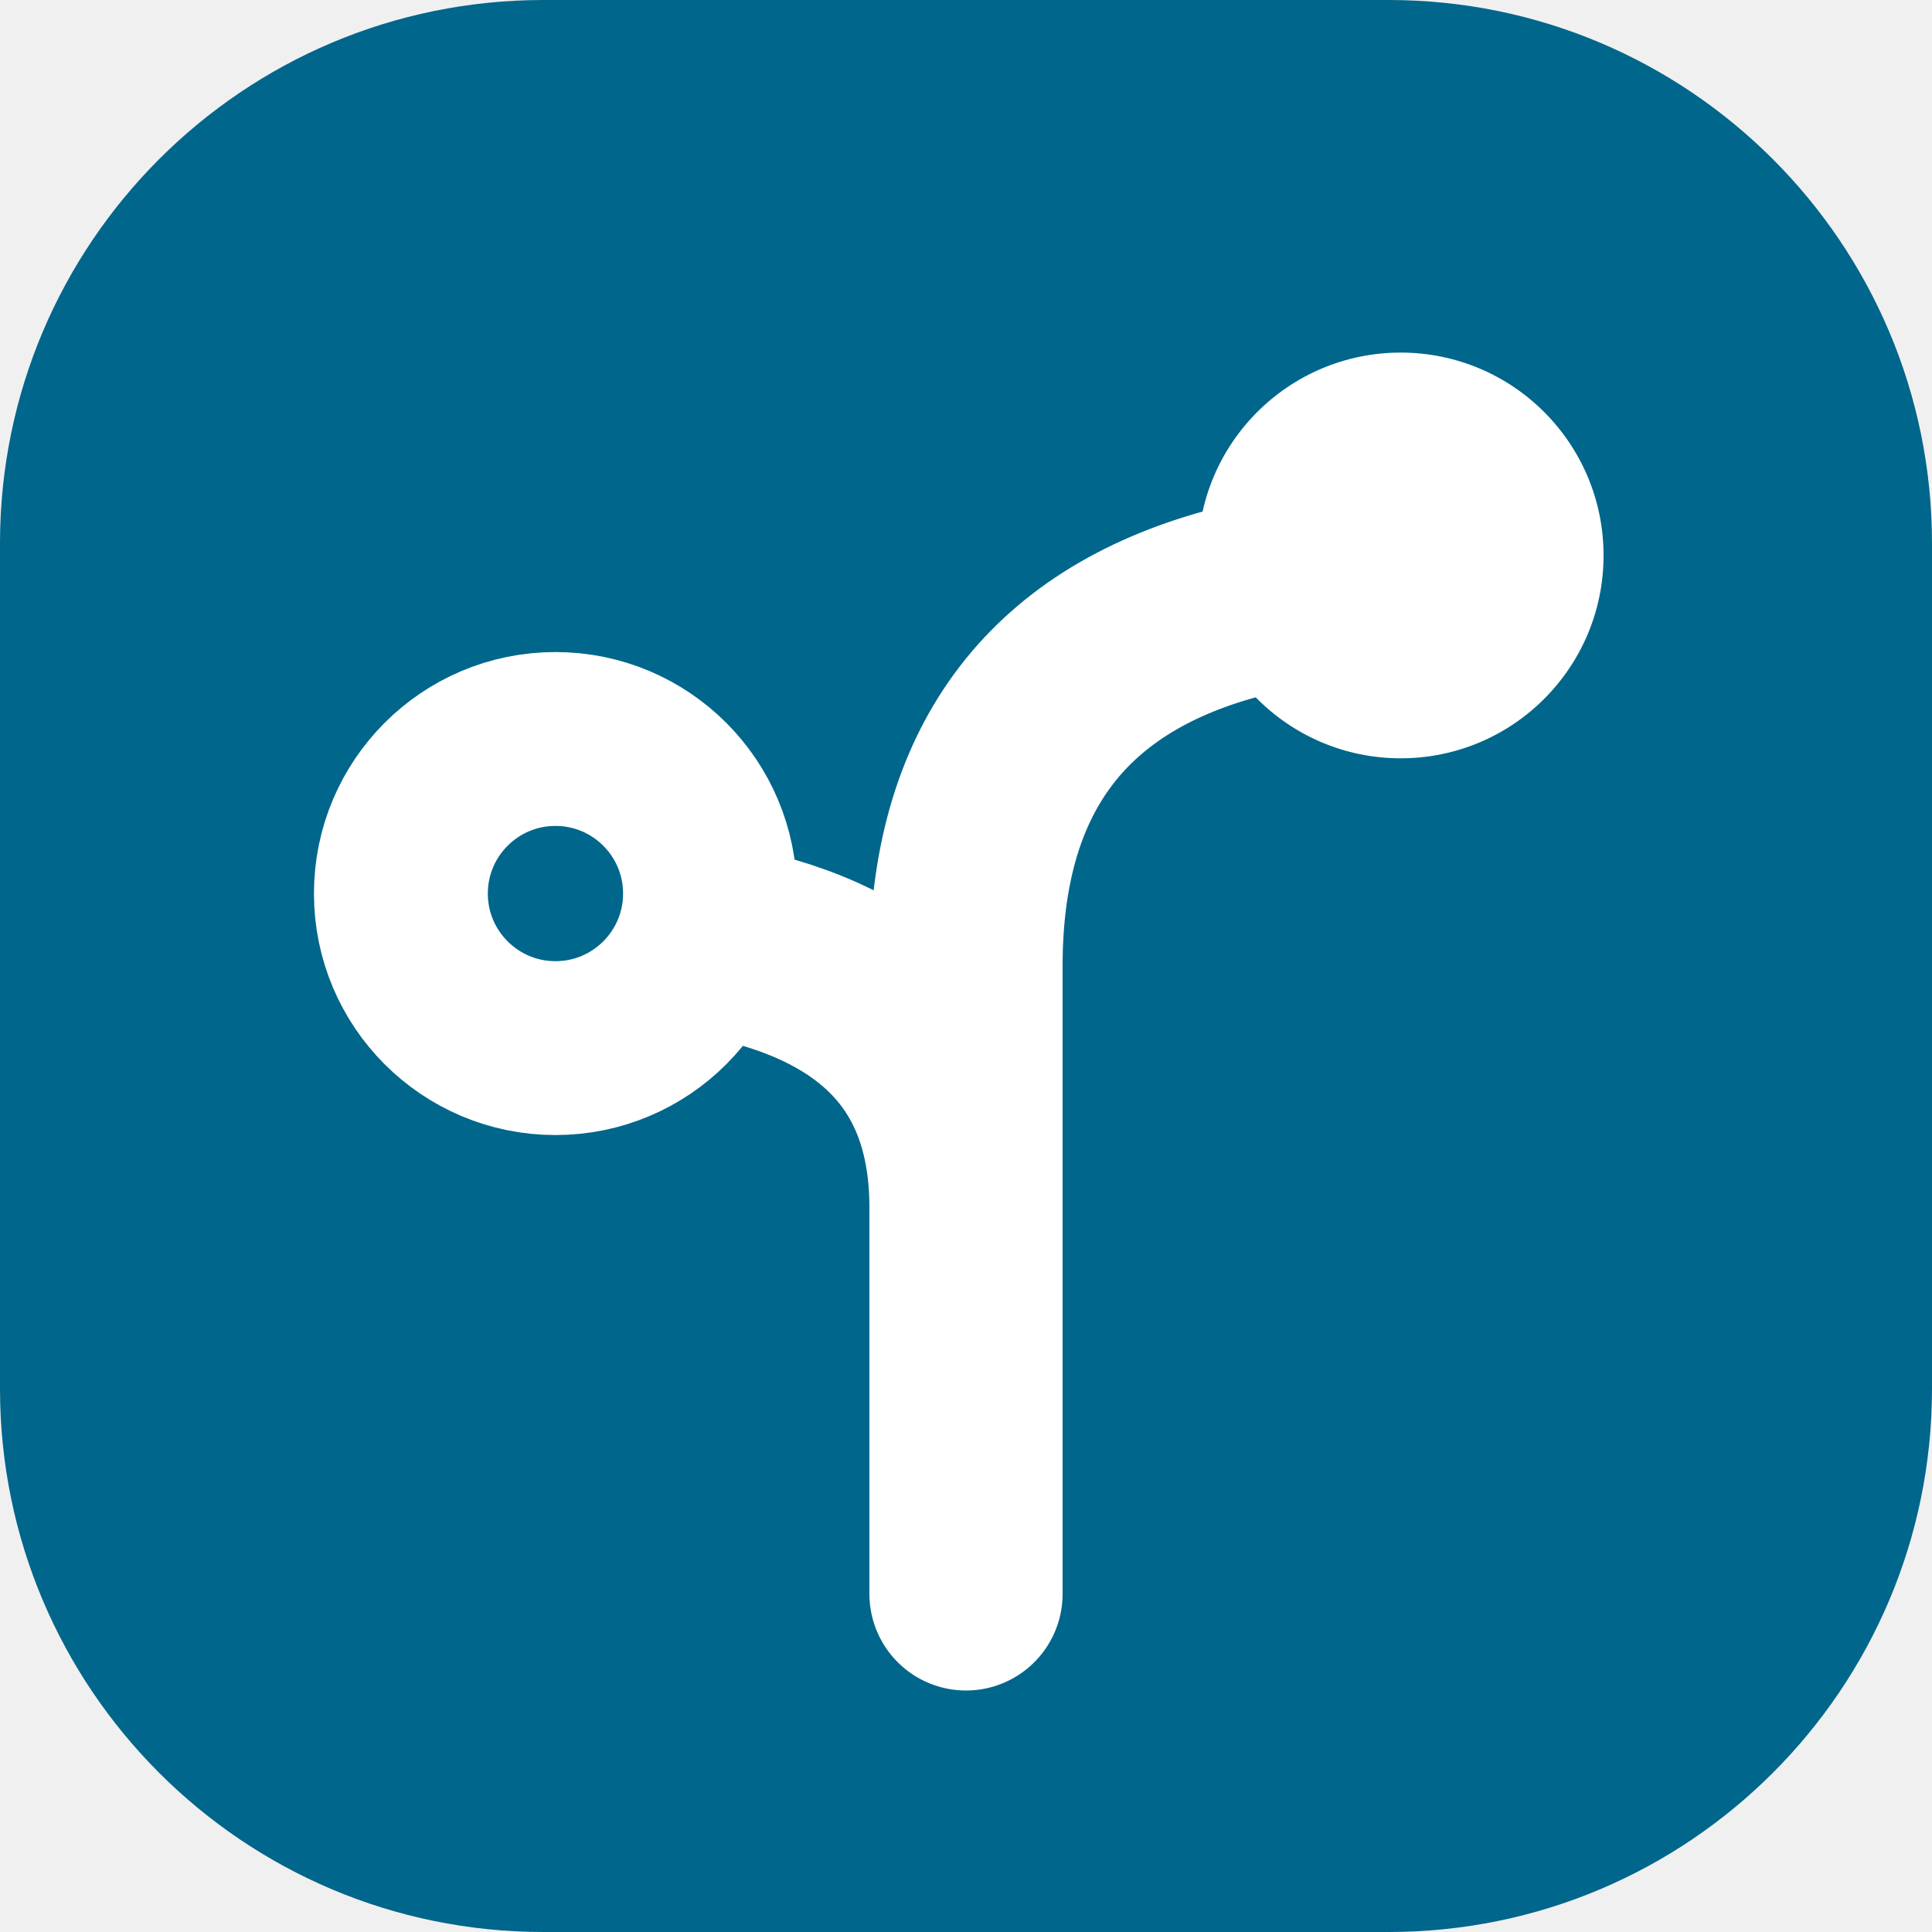
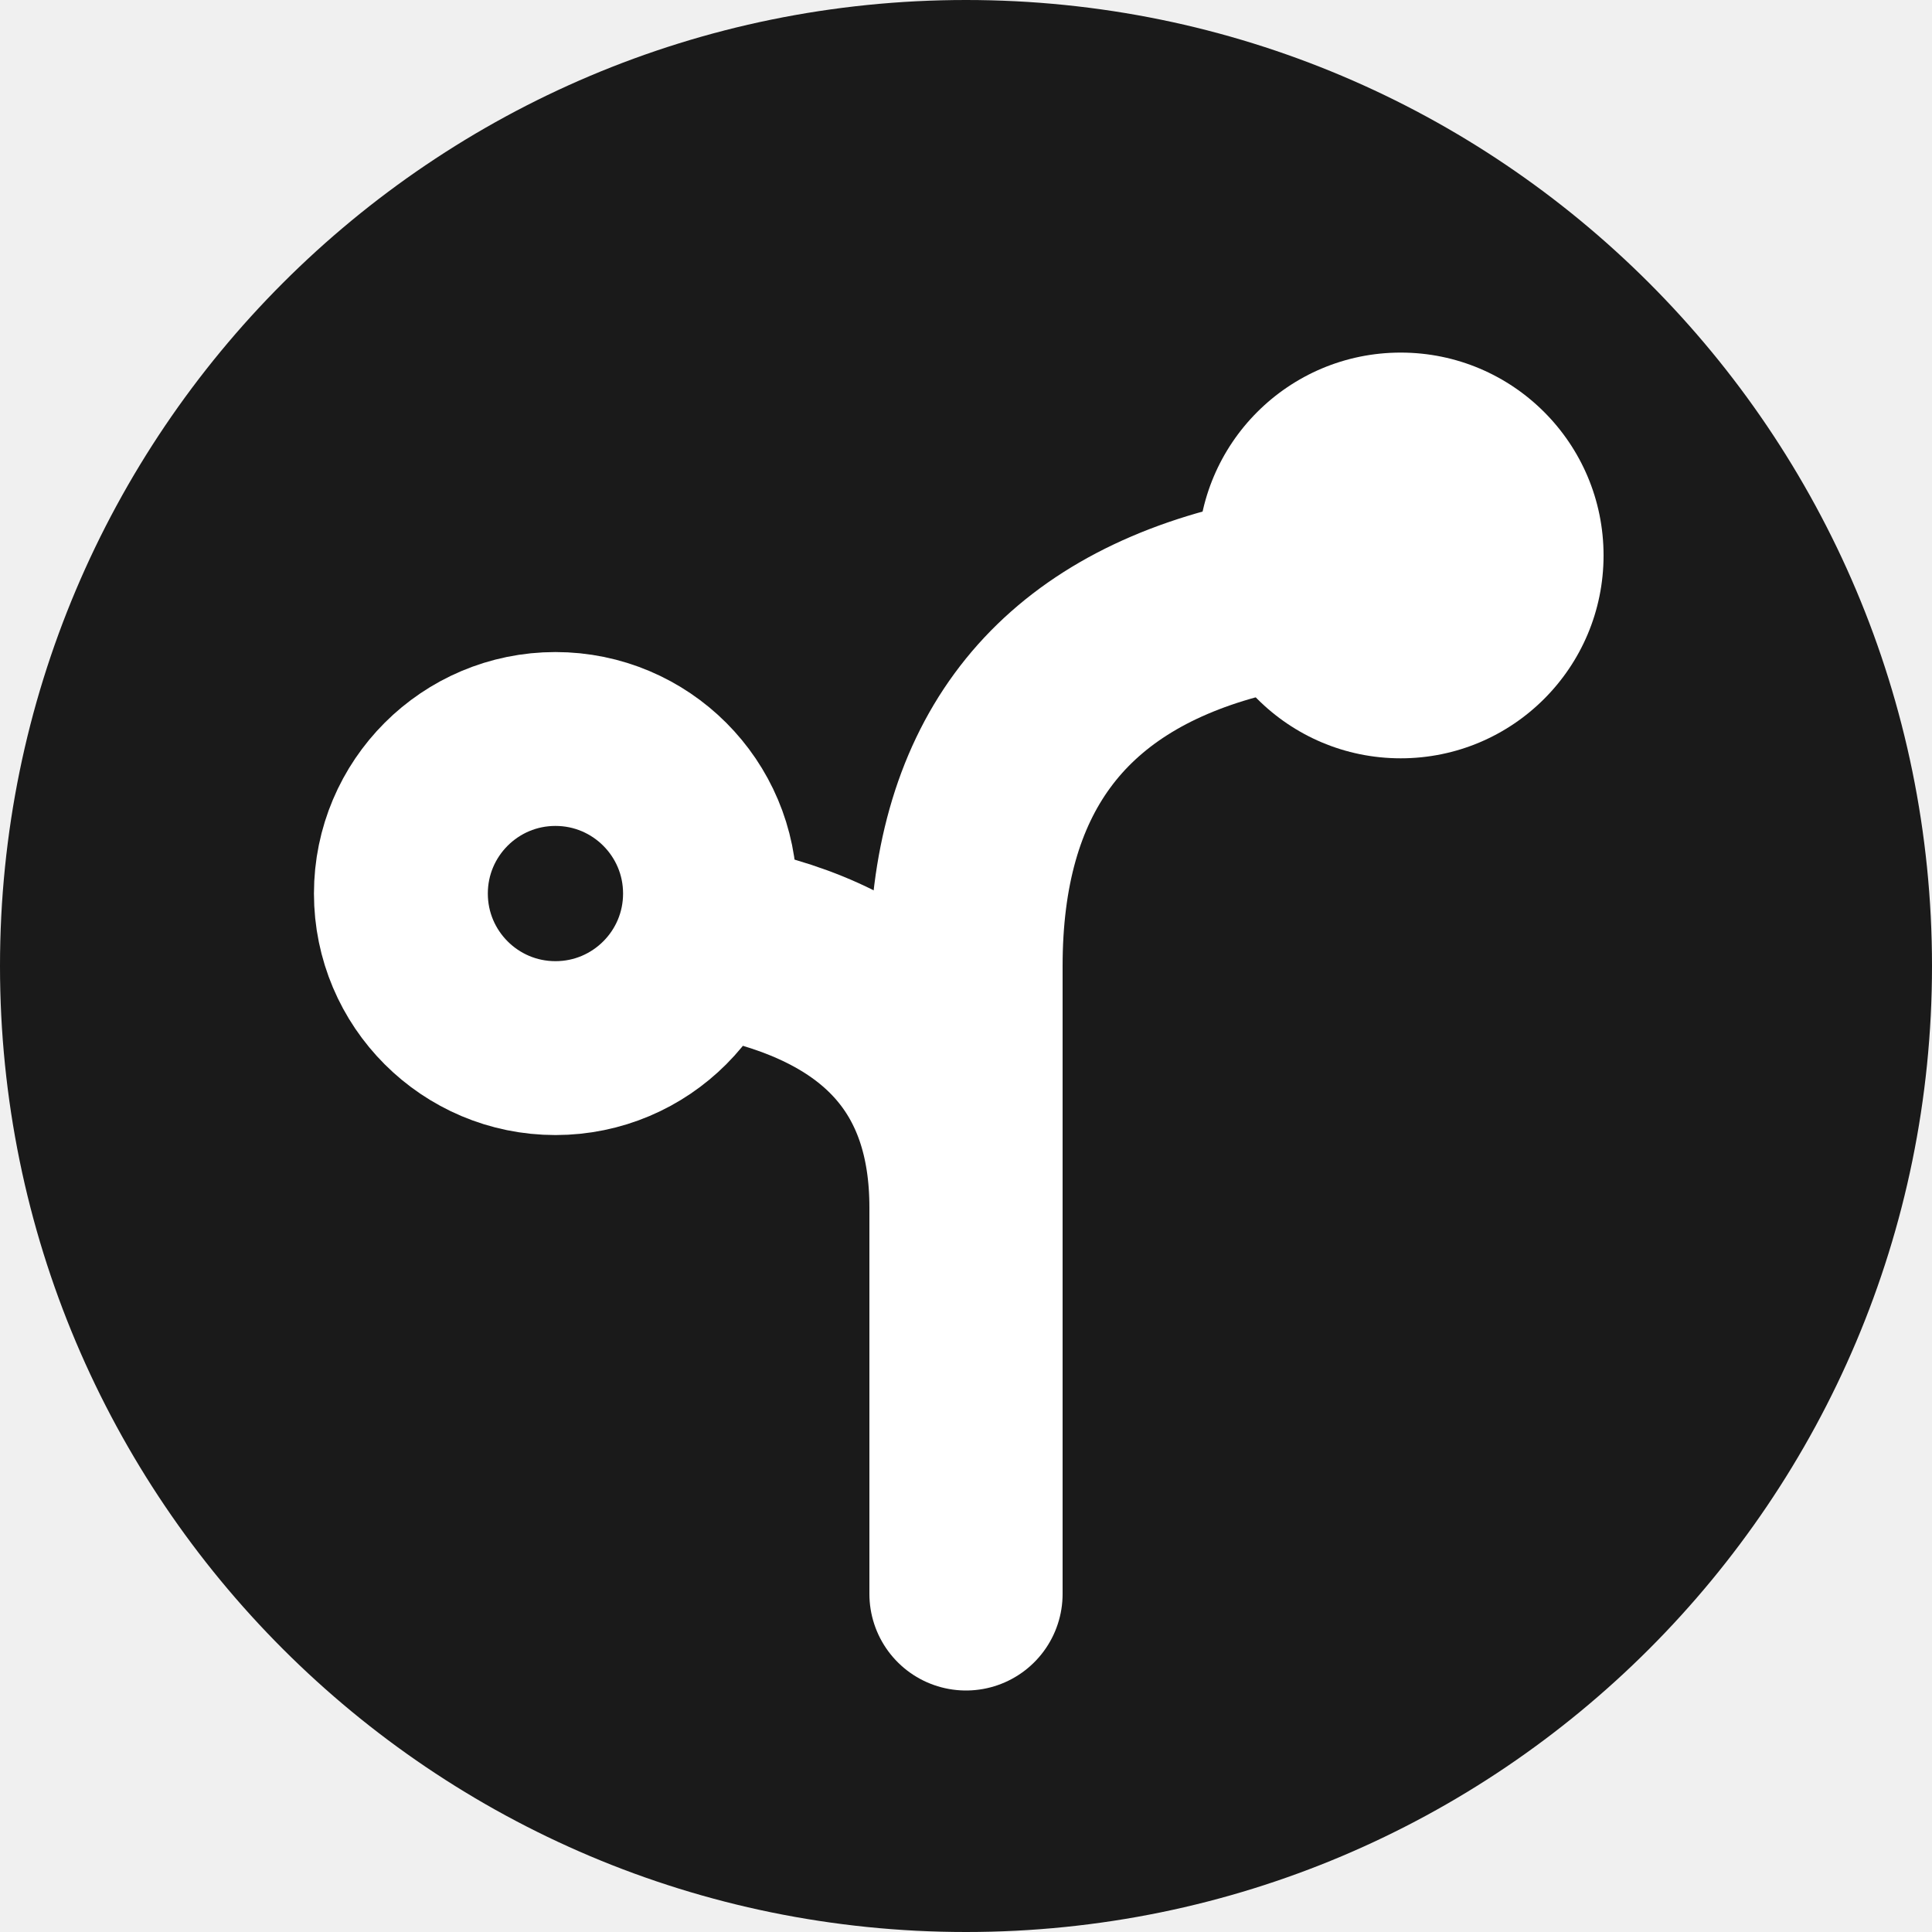
<svg xmlns="http://www.w3.org/2000/svg" width="512" height="512" viewBox="0 0 32 32">
-   <rect width="32" height="32" rx="9" fill="#00668B" />
+   <rect width="32" height="32" rx="16" fill="#1A1A1A" />
  <g transform="translate(3.2 3.2) scale(0.8)">
    <path d="M16 29 L16 16 Q16 10 21.5 8.5" fill="none" stroke="#FFFFFF" stroke-width="4" stroke-linecap="round" />
    <path d="M16 21 Q16 16.5 11 15.5" fill="none" stroke="#FFFFFF" stroke-width="4" stroke-linecap="round" />
    <circle cx="25" cy="7.5" r="4.2" fill="#FFFFFF" />
    <circle cx="7.5" cy="14.5" r="3.2" fill="none" stroke="#FFFFFF" stroke-width="3.6" />
  </g>
</svg>
